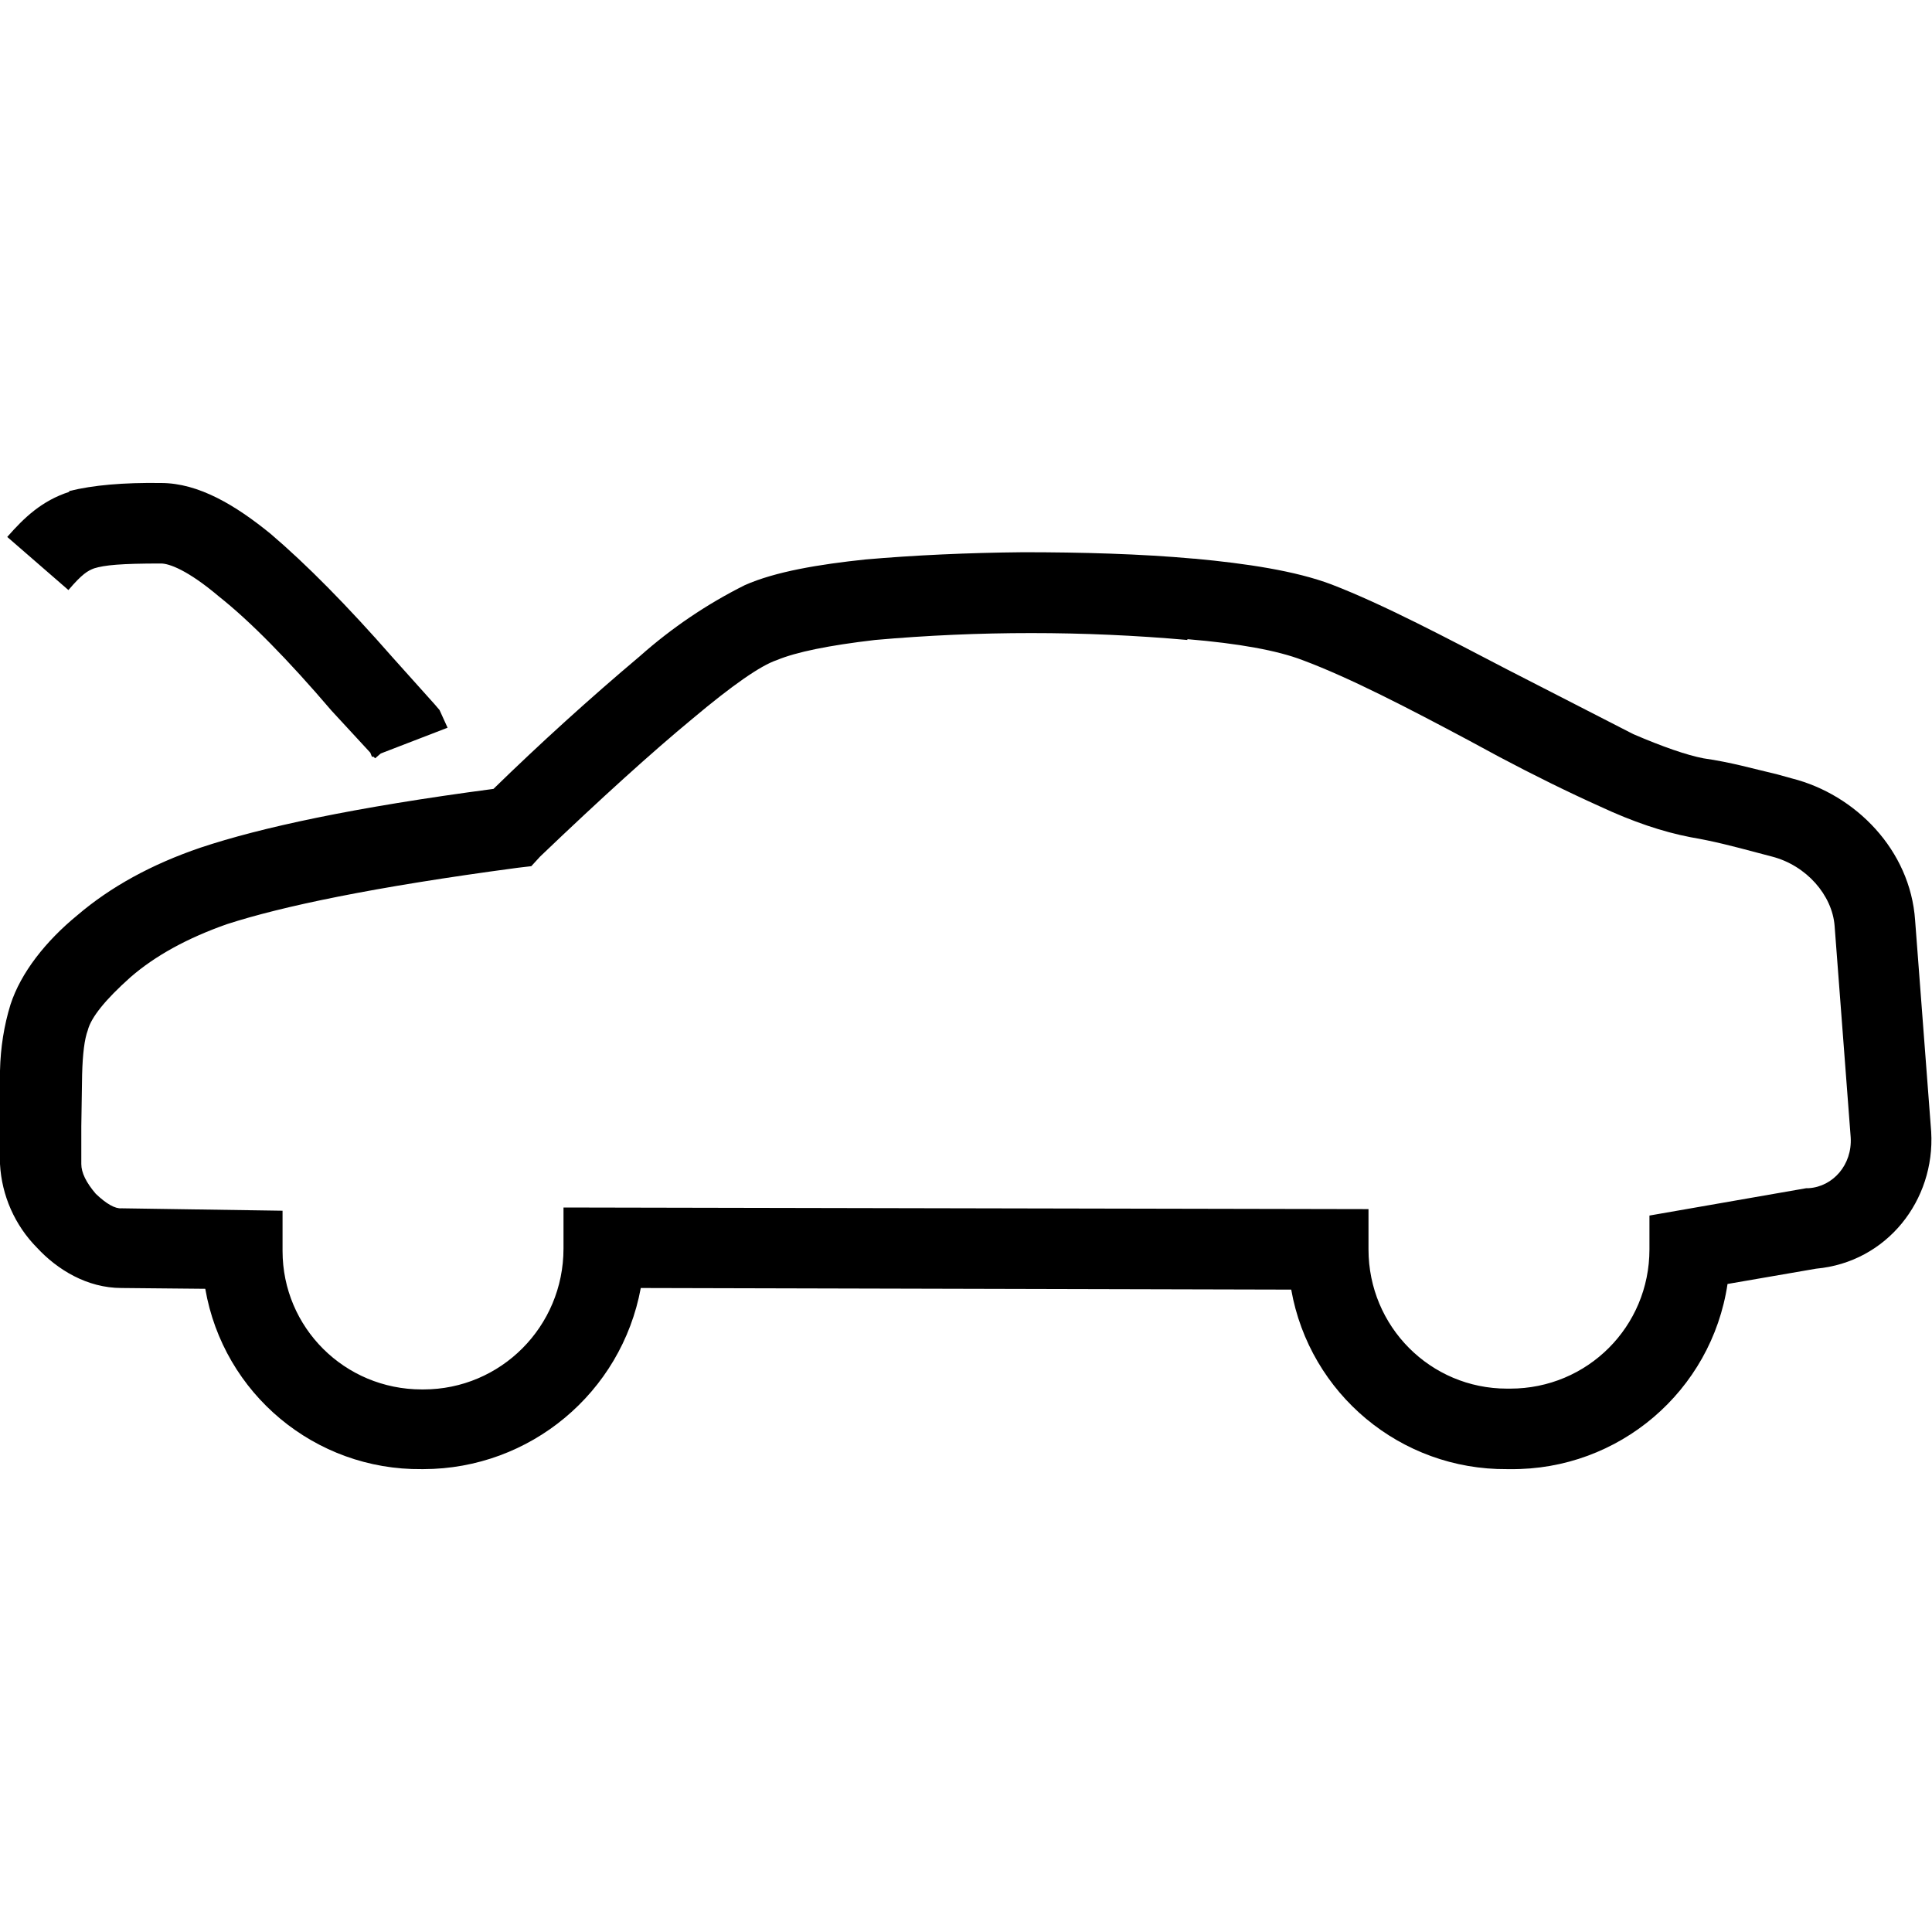
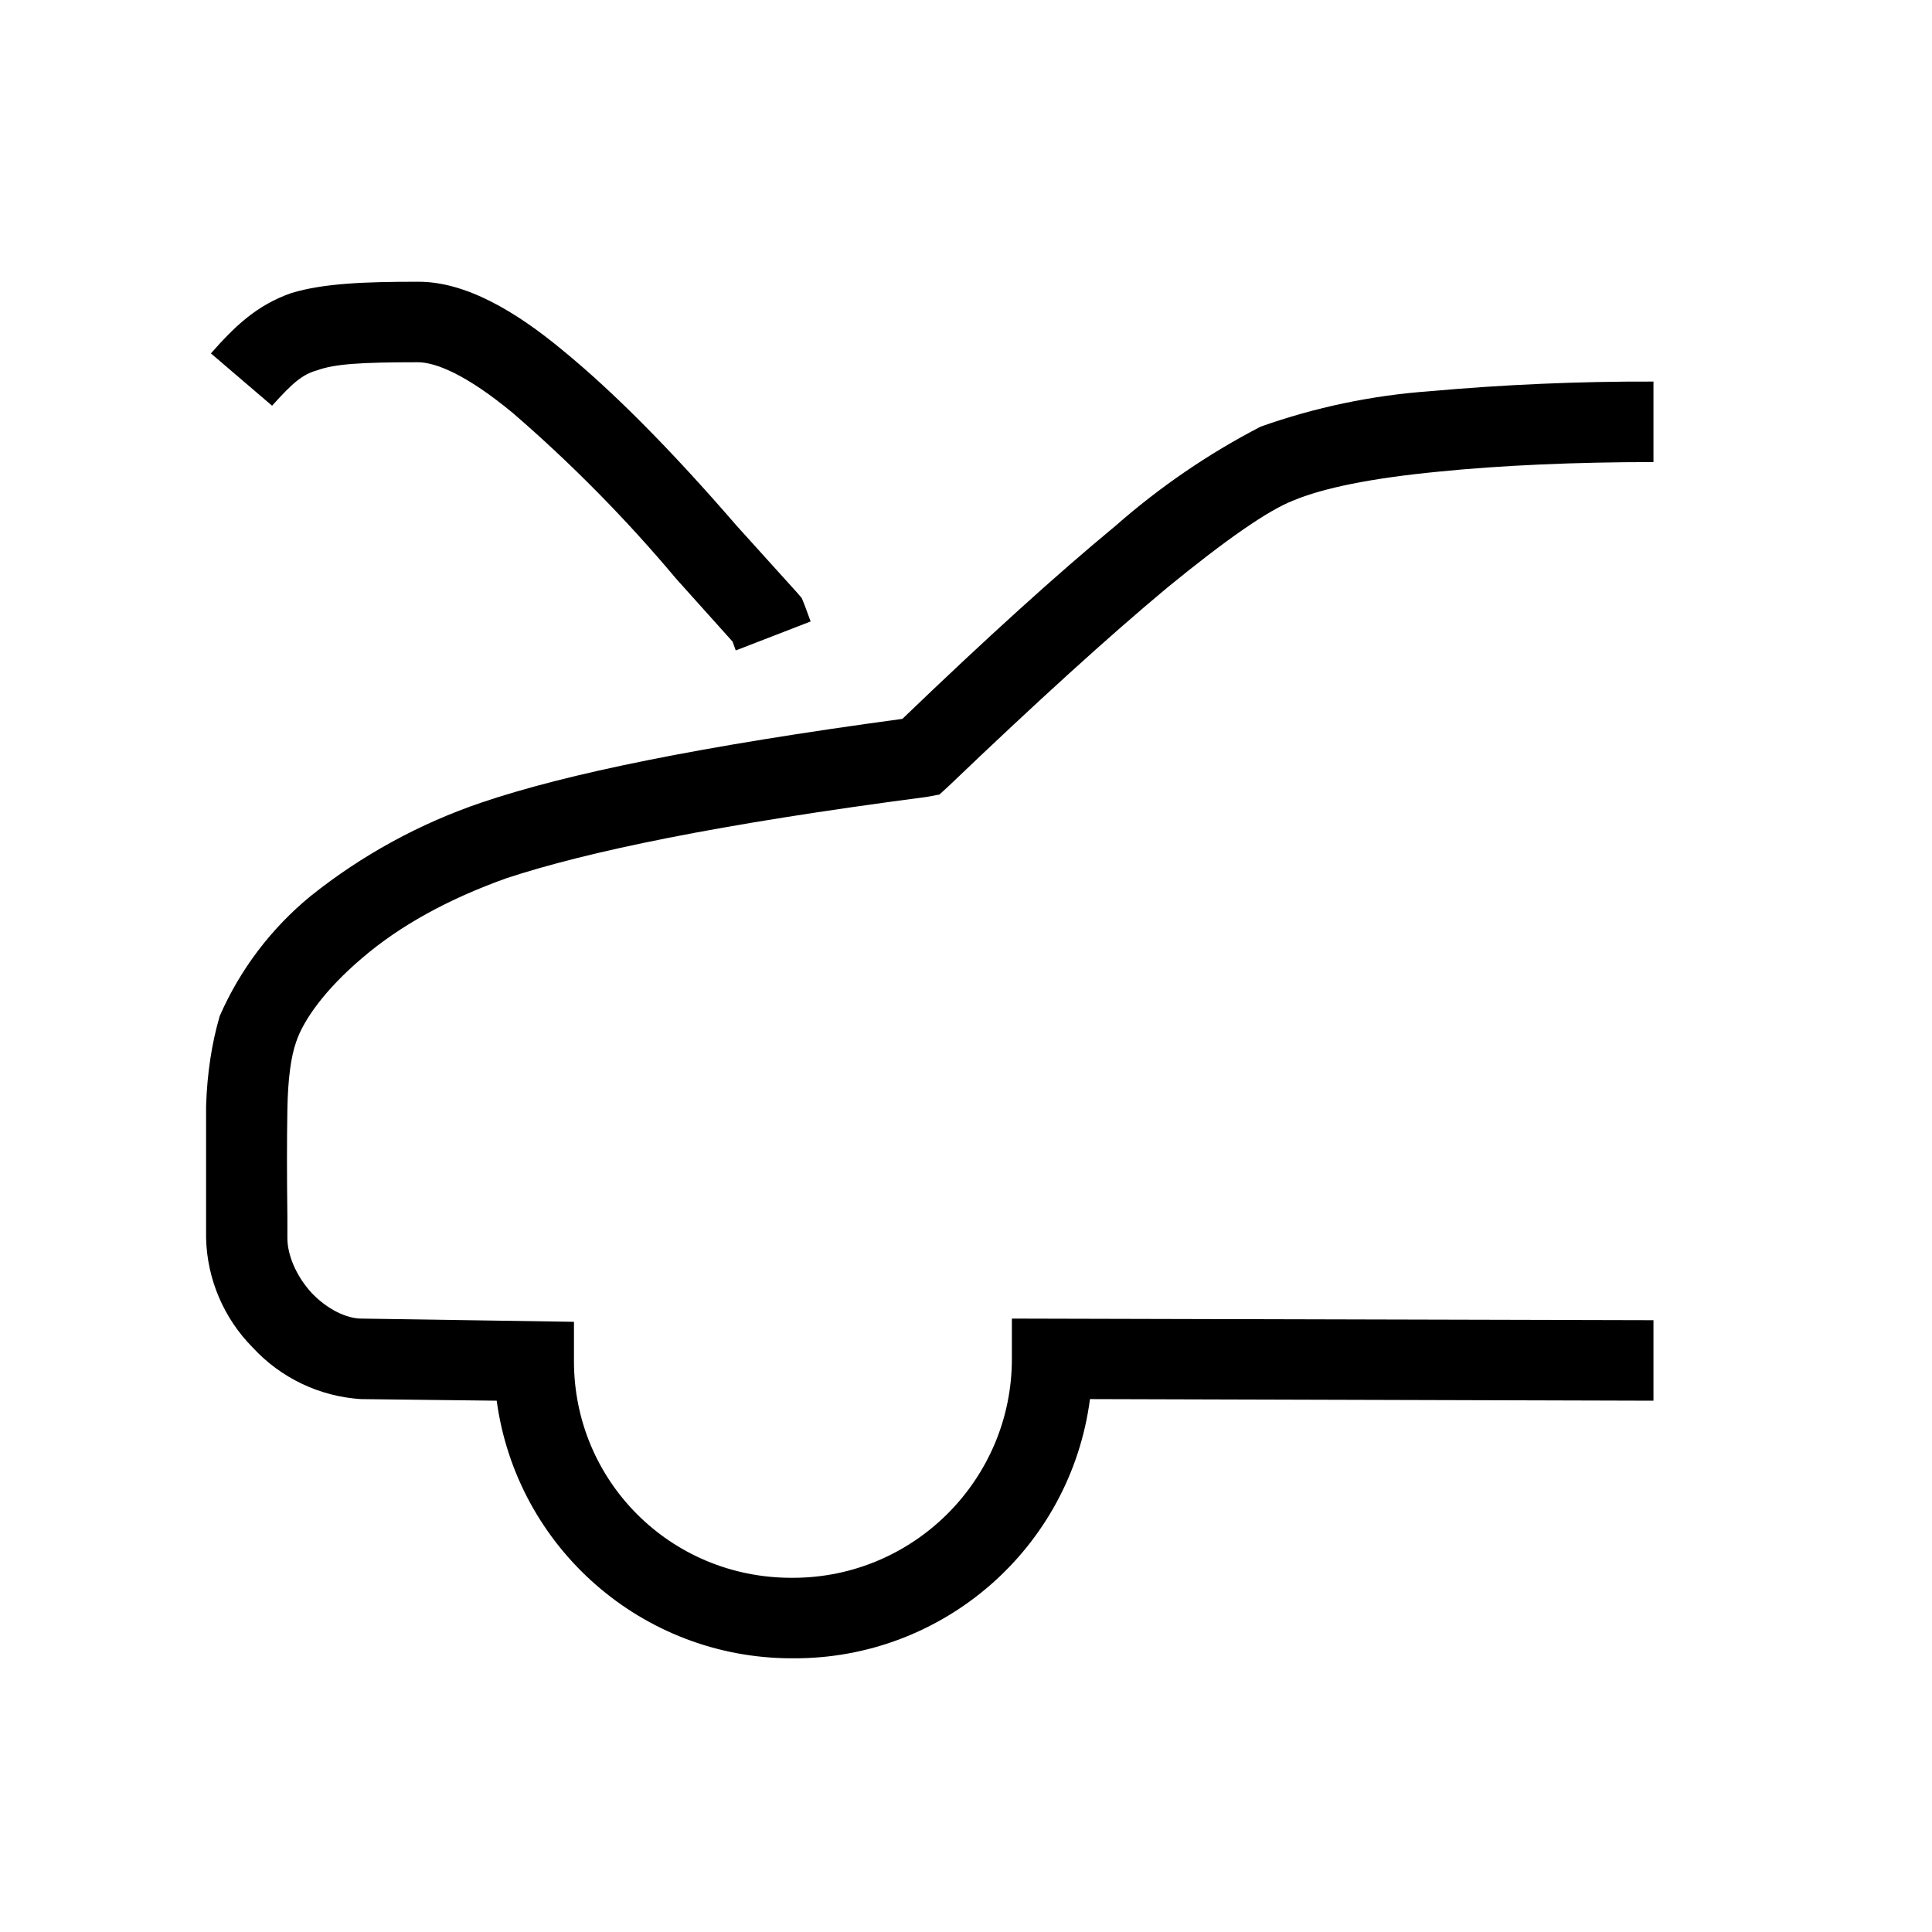
<svg xmlns="http://www.w3.org/2000/svg" width="24" height="24" fill="none">
-   <path fill="currentColor" d="M.86 6.1Q1.3 5.99 2 6c.47 0 .93.28 1.36.63q.67.57 1.52 1.54l.52.58.06.07.1.22-.83.32-.07.06-.02-.02h-.02l-.02-.05-.48-.52q-.82-.96-1.4-1.42C2.33 7.08 2.1 7 2 7c-.5 0-.7.02-.83.06-.08.03-.15.07-.32.27l-.76-.66c.21-.24.43-.45.77-.56m13.89 1.84a22 22 0 0 0-3.88 0q-.86.1-1.22.25-.3.1-1.05.73-.75.62-1.89 1.71l-.11.12-.17.02c-1.8.24-2.93.48-3.61.7q-.74.26-1.2.66-.47.42-.53.66-.06.16-.07.55l-.01.64v.47q0 .16.18.37.2.19.32.18l2 .03v.5c0 .95.77 1.72 1.73 1.72h.02c.96 0 1.74-.78 1.74-1.75V15l10 .02v.5c0 .96.77 1.73 1.72 1.73h.04c.96 0 1.73-.77 1.73-1.73v-.42l1.95-.34h.03c.3-.02.54-.29.52-.63l-.2-2.63c-.03-.38-.35-.75-.78-.86l-.19-.05c-.3-.08-.53-.14-.82-.19q-.52-.1-1.12-.38-.6-.27-1.26-.62l-.37-.2c-.75-.4-1.48-.78-2.07-1q-.47-.18-1.43-.26m.09-1c.64.06 1.25.15 1.7.32.65.25 1.44.67 2.19 1.06l1.56.8q.56.24.87.3c.35.05.62.13.92.2l.18.05c.79.2 1.47.89 1.53 1.76l.2 2.63c.05.85-.55 1.62-1.43 1.7l-1.1.19a2.7 2.7 0 0 1-2.7 2.3h-.04a2.7 2.7 0 0 1-2.68-2.23L7.96 16a2.75 2.75 0 0 1-2.7 2.25h-.02a2.7 2.7 0 0 1-2.69-2.24L1.51 16c-.43 0-.8-.23-1.05-.5A1.6 1.6 0 0 1 0 14.46V13.3q.01-.43.13-.82c.13-.4.44-.79.83-1.11q.62-.53 1.53-.84c.75-.25 1.9-.5 3.64-.73a34 34 0 0 1 1.82-1.65 6 6 0 0 1 1.3-.88c.38-.17.93-.26 1.5-.32q.92-.08 1.96-.09c.72 0 1.46.02 2.12.08" />
+   <path fill="currentColor" d="M20.54 5.24v.5c-.96 0-1.89.04-2.68.12q-1.23.12-1.8.36-.46.18-1.56 1.08-1.08.9-2.71 2.46l-.12.11-.16.03c-2.6.34-4.22.68-5.22 1.01q-1.09.39-1.79.99c-.46.39-.73.77-.82 1.04q-.1.28-.11.84t0 1.34v.26c0 .2.1.46.3.68.2.21.44.32.62.32l2.64.04v.49c0 1.49 1.2 2.69 2.7 2.69h.02c1.5 0 2.72-1.22 2.72-2.72v-.5l7.97.02v1l-7-.02a3.7 3.7 0 0 1-3.69 3.22h-.03a3.7 3.7 0 0 1-3.65-3.2l-1.69-.02a2 2 0 0 1-1.34-.64 2 2 0 0 1-.58-1.36v-1.64q.02-.61.17-1.12a4 4 0 0 1 1.13-1.49 7 7 0 0 1 2.12-1.16c1.06-.36 2.72-.7 5.23-1.04q1.56-1.5 2.65-2.4a9 9 0 0 1 1.8-1.23 8 8 0 0 1 2.1-.44 30 30 0 0 1 2.78-.12zM5.2 3.5c.58 0 1.2.36 1.8.86q.94.77 2.15 2.17l.75.83.06.07.04.1.07.19-.93.36-.04-.11-.7-.78a18 18 0 0 0-2.03-2.06c-.58-.48-.96-.63-1.18-.63-.7 0-1.03.02-1.25.1-.18.05-.3.15-.56.44l-.76-.65c.3-.34.57-.6 1-.75.4-.12.9-.14 1.57-.14" />
</svg>
